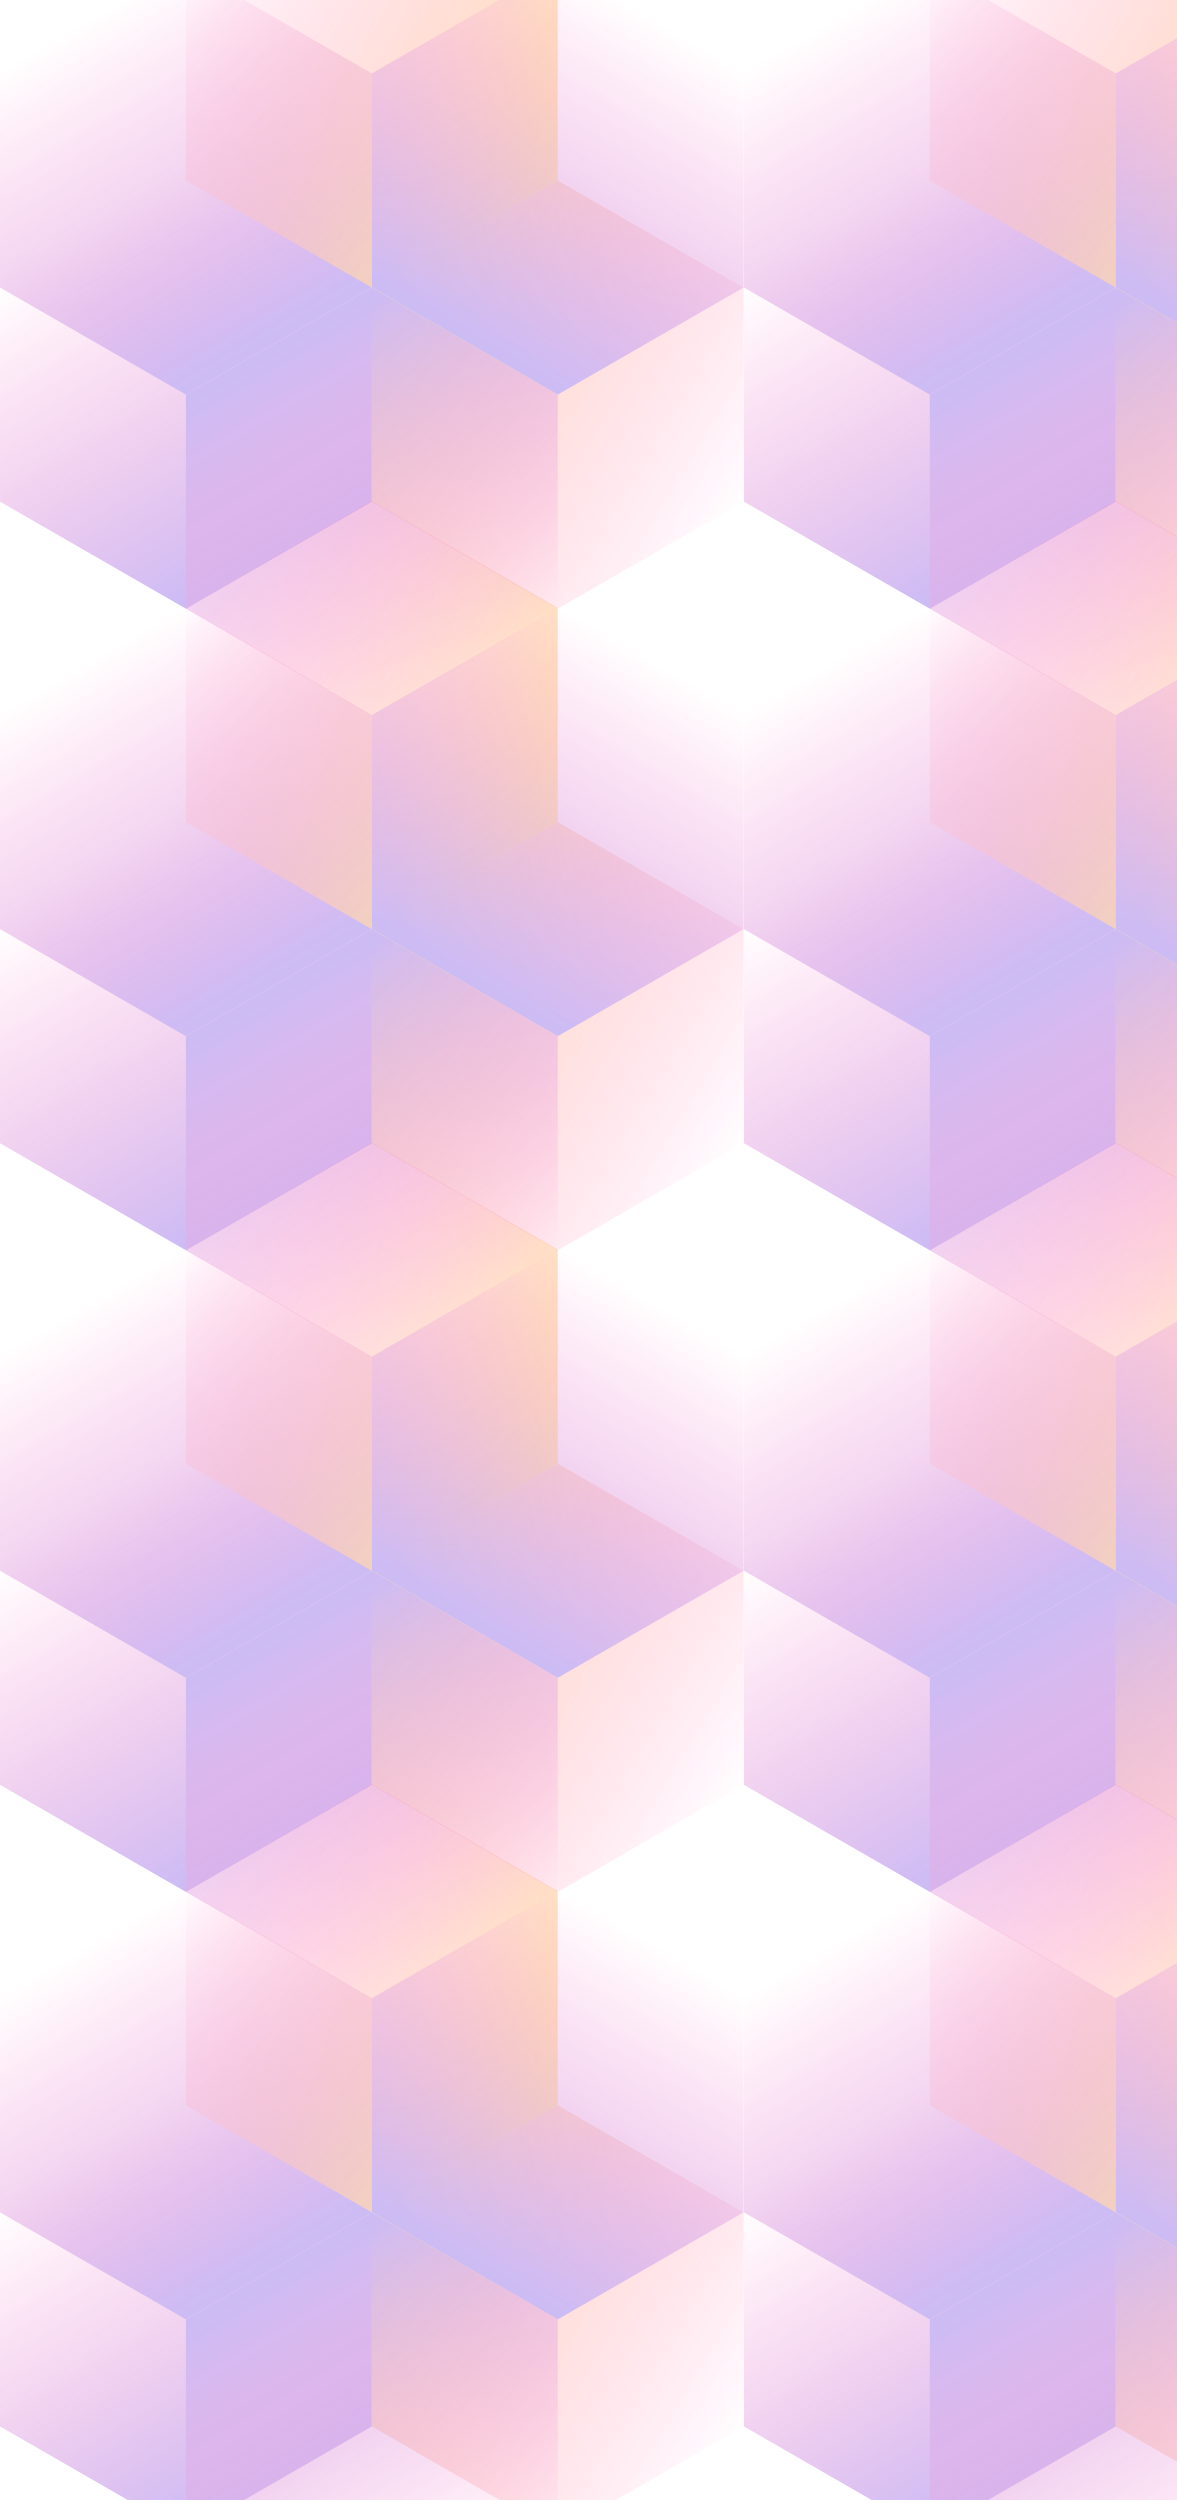
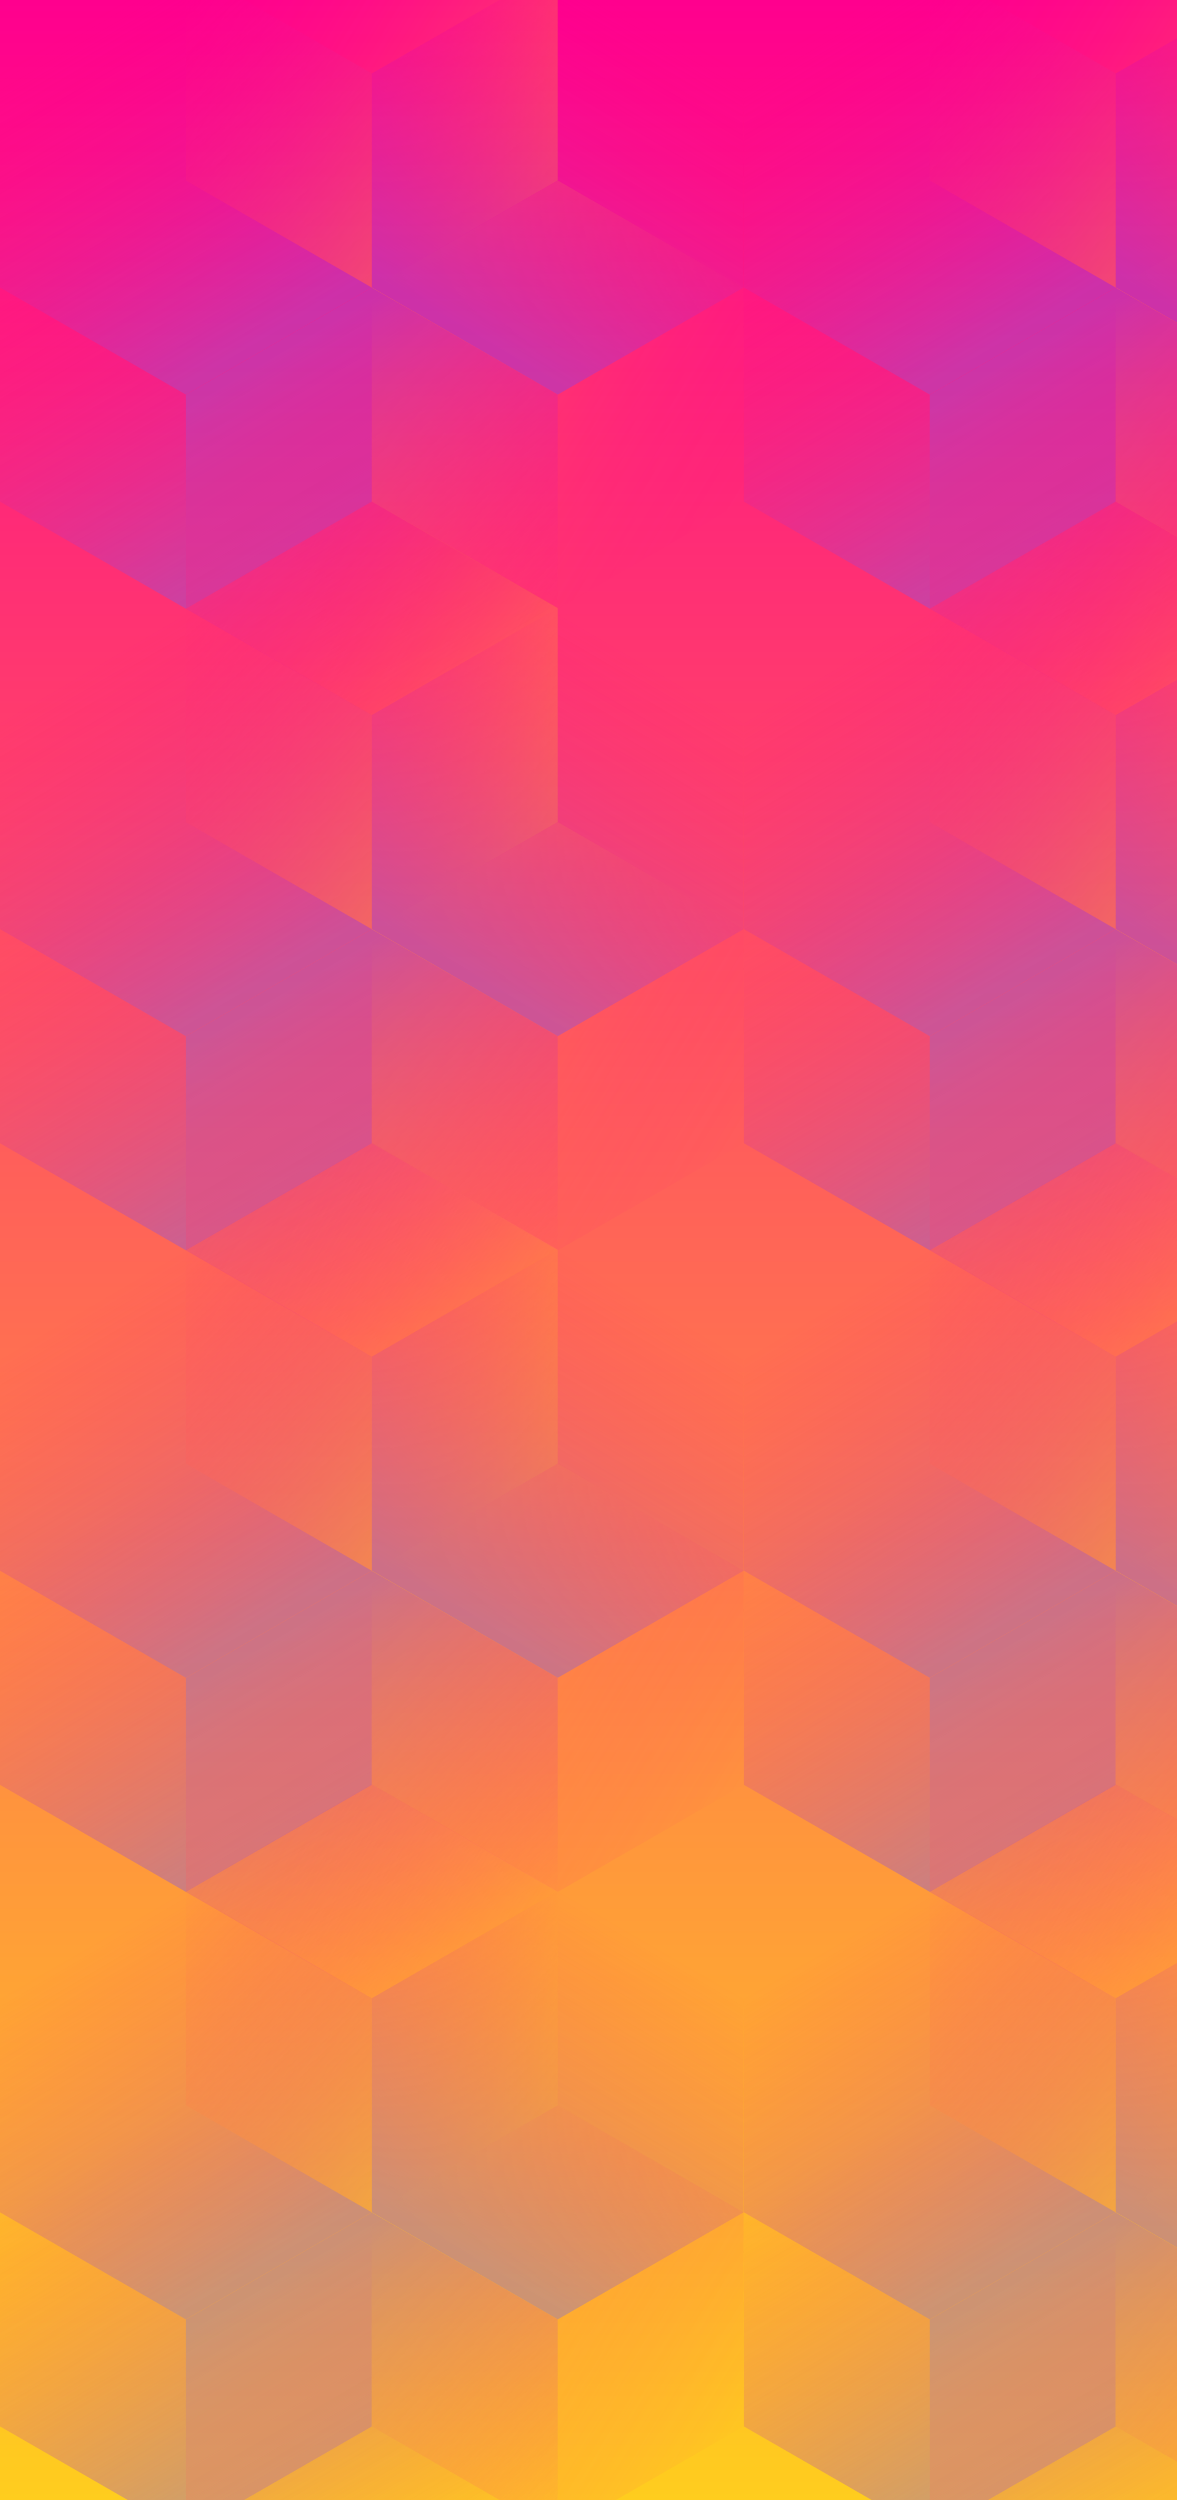
- <svg xmlns="http://www.w3.org/2000/svg" width="386" height="820" viewBox="0 0 386 820" fill="none">
-   <mask id="mask0_61429:5612" style="mask-type:alpha" maskUnits="userSpaceOnUse" x="0" y="0" width="976" height="820">
-     <rect width="976" height="820" fill="url(#paint0_linear_61429:5612)" />
+ <svg xmlns="http://www.w3.org/2000/svg" xmlns:xlink="http://www.w3.org/1999/xlink" width="386" height="820" fill="none">
+   <path fill="url(#B)" d="M0 0h976v820H0z" />
+   <mask id="A" maskUnits="userSpaceOnUse" x="0" y="0" width="976" height="820" mask-type="alpha">
+     <path fill="url(#B)" d="M0 0h976v820H0z" />
  </mask>
-   <g mask="url(#mask0_61429:5612)">
-     <g style="mix-blend-mode:luminosity" opacity="0.4">
-       <path d="M0 304.761V374.986L60.976 410.102L121.953 374.986V304.761L60.976 269.646L0 304.761Z" fill="url(#paint1_linear_61429:5612)" />
-       <path d="M0 234.533V304.758L60.976 339.874L121.953 304.758V234.533L60.976 199.417L0 234.533Z" fill="url(#paint2_linear_61429:5612)" />
-       <path d="M182.929 199.435V269.66L121.952 304.776L60.976 269.66V199.435L121.952 164.32L182.929 199.435Z" fill="url(#paint3_linear_61429:5612)" />
-       <path d="M121.952 374.986V304.761L182.929 269.646L243.905 304.761V374.986L182.929 410.102L121.952 374.986Z" fill="url(#paint4_linear_61429:5612)" />
-       <path d="M243.905 234.533V304.758L182.929 339.874L121.953 304.758V234.533L182.929 199.417L243.905 234.533Z" fill="url(#paint5_linear_61429:5612)" />
-       <path d="M182.929 410.117V339.892L121.952 304.776L60.976 339.892L60.976 410.117L121.952 445.233L182.929 410.117Z" fill="url(#paint6_linear_61429:5612)" />
-     </g>
-     <g style="mix-blend-mode:luminosity" opacity="0.4">
-       <path d="M244 304.761V374.986L304.976 410.102L365.952 374.986V304.761L304.976 269.646L244 304.761Z" fill="url(#paint7_linear_61429:5612)" />
-       <path d="M244 234.533V304.758L304.976 339.874L365.952 304.758V234.533L304.976 199.417L244 234.533Z" fill="url(#paint8_linear_61429:5612)" />
-       <path d="M426.928 199.435V269.66L365.952 304.776L304.976 269.66V199.435L365.952 164.32L426.928 199.435Z" fill="url(#paint9_linear_61429:5612)" />
-       <path d="M365.952 374.986V304.761L426.929 269.646L487.905 304.761V374.986L426.929 410.102L365.952 374.986Z" fill="url(#paint10_linear_61429:5612)" />
-       <path d="M487.905 234.533V304.758L426.928 339.874L365.952 304.758V234.533L426.928 199.417L487.905 234.533Z" fill="url(#paint11_linear_61429:5612)" />
-       <path d="M426.928 410.117V339.892L365.952 304.776L304.976 339.892V410.117L365.952 445.233L426.928 410.117Z" fill="url(#paint12_linear_61429:5612)" />
-     </g>
-     <g style="mix-blend-mode:luminosity" opacity="0.4">
-       <path d="M0 515.206V585.431L60.976 620.547L121.953 585.431V515.206L60.976 480.09L0 515.206Z" fill="url(#paint13_linear_61429:5612)" />
-       <path d="M0 444.978V515.203L60.976 550.318L121.953 515.203V444.978L60.976 409.862L0 444.978Z" fill="url(#paint14_linear_61429:5612)" />
-       <path d="M182.929 409.88V480.105L121.952 515.221L60.976 480.105V409.88L121.952 374.764L182.929 409.88Z" fill="url(#paint15_linear_61429:5612)" />
-       <path d="M121.952 585.431V515.206L182.929 480.09L243.905 515.206V585.431L182.929 620.547L121.952 585.431Z" fill="url(#paint16_linear_61429:5612)" />
-       <path d="M243.905 444.978V515.203L182.929 550.318L121.953 515.203V444.978L182.929 409.862L243.905 444.978Z" fill="url(#paint17_linear_61429:5612)" />
-       <path d="M182.929 620.562V550.337L121.952 515.221L60.976 550.337L60.976 620.562L121.952 655.677L182.929 620.562Z" fill="url(#paint18_linear_61429:5612)" />
-     </g>
-     <g style="mix-blend-mode:luminosity" opacity="0.4">
-       <path d="M244 515.206V585.431L304.976 620.547L365.952 585.431V515.206L304.976 480.09L244 515.206Z" fill="url(#paint19_linear_61429:5612)" />
-       <path d="M244 444.978V515.203L304.976 550.318L365.952 515.203V444.978L304.976 409.862L244 444.978Z" fill="url(#paint20_linear_61429:5612)" />
-       <path d="M426.928 409.88V480.105L365.952 515.221L304.976 480.105V409.88L365.952 374.764L426.928 409.88Z" fill="url(#paint21_linear_61429:5612)" />
-       <path d="M365.952 585.431V515.206L426.929 480.09L487.905 515.206V585.431L426.929 620.547L365.952 585.431Z" fill="url(#paint22_linear_61429:5612)" />
-       <path d="M487.905 444.978V515.203L426.928 550.318L365.952 515.203V444.978L426.928 409.862L487.905 444.978Z" fill="url(#paint23_linear_61429:5612)" />
-       <path d="M426.928 620.562V550.337L365.952 515.221L304.976 550.337V620.562L365.952 655.678L426.928 620.562Z" fill="url(#paint24_linear_61429:5612)" />
-     </g>
-     <g style="mix-blend-mode:luminosity" opacity="0.4">
-       <path d="M0 725.651V795.875L60.976 830.991L121.953 795.875V725.651L60.976 690.535L0 725.651Z" fill="url(#paint25_linear_61429:5612)" />
-       <path d="M0 655.422V725.647L60.976 760.763L121.953 725.647V655.422L60.976 620.306L0 655.422Z" fill="url(#paint26_linear_61429:5612)" />
-       <path d="M182.929 620.325V690.55L121.952 725.665L60.976 690.55V620.325L121.952 585.209L182.929 620.325Z" fill="url(#paint27_linear_61429:5612)" />
-       <path d="M121.952 795.875V725.651L182.929 690.535L243.905 725.651V795.875L182.929 830.991L121.952 795.875Z" fill="url(#paint28_linear_61429:5612)" />
-       <path d="M243.905 655.422V725.647L182.929 760.763L121.953 725.647V655.422L182.929 620.306L243.905 655.422Z" fill="url(#paint29_linear_61429:5612)" />
-       <path d="M182.929 831.006V760.781L121.952 725.665L60.976 760.781L60.976 831.006L121.952 866.122L182.929 831.006Z" fill="url(#paint30_linear_61429:5612)" />
-     </g>
-     <g style="mix-blend-mode:luminosity" opacity="0.4">
-       <path d="M244 725.651V795.876L304.976 830.991L365.952 795.876V725.651L304.976 690.535L244 725.651Z" fill="url(#paint31_linear_61429:5612)" />
-       <path d="M244 655.422V725.647L304.976 760.763L365.952 725.647V655.422L304.976 620.306L244 655.422Z" fill="url(#paint32_linear_61429:5612)" />
-       <path d="M426.928 620.325V690.55L365.952 725.666L304.976 690.55V620.325L365.952 585.209L426.928 620.325Z" fill="url(#paint33_linear_61429:5612)" />
-       <path d="M365.952 795.875V725.651L426.929 690.535L487.905 725.651V795.875L426.929 830.991L365.952 795.875Z" fill="url(#paint34_linear_61429:5612)" />
-       <path d="M487.905 655.422V725.647L426.928 760.763L365.952 725.647V655.422L426.928 620.306L487.905 655.422Z" fill="url(#paint35_linear_61429:5612)" />
-       <path d="M426.928 831.006V760.781L365.952 725.666L304.976 760.781V831.006L365.952 866.122L426.928 831.006Z" fill="url(#paint36_linear_61429:5612)" />
-     </g>
-     <g style="mix-blend-mode:luminosity" opacity="0.4">
-       <path d="M0 94.317V164.542L60.976 199.658L121.953 164.542V94.317L60.976 59.201L0 94.317Z" fill="url(#paint37_linear_61429:5612)" />
-       <path d="M0 24.088V94.314L60.976 129.429L121.953 94.314V24.088L60.976 -11.027L0 24.088Z" fill="url(#paint38_linear_61429:5612)" />
-       <path d="M182.929 -11.009V59.216L121.952 94.332L60.976 59.216V-11.009L121.952 -46.125L182.929 -11.009Z" fill="url(#paint39_linear_61429:5612)" />
-       <path d="M121.952 164.542V94.317L182.929 59.201L243.905 94.317V164.542L182.929 199.658L121.952 164.542Z" fill="url(#paint40_linear_61429:5612)" />
-       <path d="M243.905 24.088V94.314L182.929 129.429L121.953 94.314V24.088L182.929 -11.027L243.905 24.088Z" fill="url(#paint41_linear_61429:5612)" />
-       <path d="M182.929 199.672V129.448L121.952 94.332L60.976 129.448L60.976 199.672L121.952 234.788L182.929 199.672Z" fill="url(#paint42_linear_61429:5612)" />
-     </g>
-     <g style="mix-blend-mode:luminosity" opacity="0.4">
-       <path d="M244 94.317V164.542L304.976 199.658L365.952 164.542V94.317L304.976 59.201L244 94.317Z" fill="url(#paint43_linear_61429:5612)" />
-       <path d="M244 24.088V94.314L304.976 129.429L365.952 94.314V24.088L304.976 -11.027L244 24.088Z" fill="url(#paint44_linear_61429:5612)" />
-       <path d="M426.928 -11.009V59.216L365.952 94.332L304.976 59.216V-11.009L365.952 -46.125L426.928 -11.009Z" fill="url(#paint45_linear_61429:5612)" />
-       <path d="M365.952 164.542V94.317L426.929 59.201L487.905 94.317V164.542L426.929 199.658L365.952 164.542Z" fill="url(#paint46_linear_61429:5612)" />
-       <path d="M487.905 24.088V94.314L426.928 129.429L365.952 94.314V24.088L426.928 -11.027L487.905 24.088Z" fill="url(#paint47_linear_61429:5612)" />
-       <path d="M426.928 199.672V129.448L365.952 94.332L304.976 129.448V199.672L365.952 234.788L426.928 199.672Z" fill="url(#paint48_linear_61429:5612)" />
+   <g mask="url(#A)">
+     <g style="mix-blend-mode:luminosity" opacity=".4">
+       <path d="M0 304.761v70.225l60.976 35.116 60.977-35.116v-70.225l-60.977-35.115L0 304.761z" fill="url(#C)" />
+       <path d="M0 234.533v70.225l60.976 35.116 60.977-35.116v-70.225l-60.977-35.116L0 234.533z" fill="url(#D)" />
+       <path d="M182.929 199.435v70.225l-60.976 35.116-60.977-35.116v-70.225l60.977-35.115 60.976 35.115z" fill="url(#E)" />
+       <path d="M121.953 374.986v-70.225l60.976-35.115 60.976 35.115v70.225l-60.976 35.116-60.976-35.116z" fill="url(#F)" />
+       <use xlink:href="#v" fill="url(#G)" />
+       <path d="M182.929 410.117v-70.225l-60.976-35.116-60.977 35.116v70.225l60.977 35.116 60.976-35.116z" fill="url(#H)" />
+     </g>
+     <g style="mix-blend-mode:luminosity" opacity=".4">
+       <path d="M244 304.761v70.225l60.976 35.116 60.977-35.116v-70.225l-60.977-35.115L244 304.761z" fill="url(#I)" />
+       <path d="M244 234.533v70.225l60.976 35.116 60.977-35.116v-70.225l-60.977-35.116L244 234.533z" fill="url(#J)" />
+       <path d="M426.929 199.435v70.225l-60.977 35.116-60.976-35.116v-70.225l60.976-35.115 60.977 35.115z" fill="url(#K)" />
+       <path d="M365.953 374.986v-70.225l60.976-35.115 60.976 35.115v70.225l-60.976 35.116-60.976-35.116z" fill="url(#L)" />
+       <use xlink:href="#v" x="244" fill="url(#G)" />
+       <path d="M426.929 410.117v-70.225l-60.977-35.116-60.976 35.116v70.225l60.976 35.116 60.977-35.116z" fill="url(#M)" />
+     </g>
+     <g style="mix-blend-mode:luminosity" opacity=".4">
+       <path d="M0 515.206v70.225l60.976 35.116 60.977-35.116v-70.225L60.976 480.09 0 515.206z" fill="url(#N)" />
+       <path d="M0 444.978v70.225l60.976 35.115 60.977-35.115v-70.225l-60.977-35.116L0 444.978z" fill="url(#O)" />
+       <path d="M182.929 409.88v70.225l-60.976 35.116-60.977-35.116V409.88l60.977-35.116 60.976 35.116z" fill="url(#P)" />
+       <path d="M121.953 585.431v-70.225l60.976-35.116 60.976 35.116v70.225l-60.976 35.116-60.976-35.116z" fill="url(#Q)" />
+       <path d="M243.905 444.978v70.225l-60.976 35.115-60.976-35.115v-70.225l60.976-35.116 60.976 35.116z" fill="url(#R)" />
+       <path d="M182.929 620.562v-70.225l-60.976-35.116-60.977 35.116v70.225l60.977 35.115 60.976-35.115z" fill="url(#S)" />
+     </g>
+     <g style="mix-blend-mode:luminosity" opacity=".4">
+       <path d="M244 515.206v70.225l60.976 35.116 60.977-35.116v-70.225l-60.977-35.116L244 515.206z" fill="url(#T)" />
+       <path d="M244 444.978v70.225l60.976 35.115 60.977-35.115v-70.225l-60.977-35.116L244 444.978z" fill="url(#U)" />
+       <path d="M426.929 409.88v70.225l-60.977 35.116-60.976-35.116V409.88l60.976-35.116 60.977 35.116z" fill="url(#V)" />
+       <path d="M365.953 585.431v-70.225l60.976-35.116 60.976 35.116v70.225l-60.976 35.116-60.976-35.116z" fill="url(#W)" />
+       <path d="M487.905 444.978v70.225l-60.976 35.115-60.976-35.115v-70.225l60.976-35.116 60.976 35.116z" fill="url(#X)" />
+       <path d="M426.929 620.562v-70.225l-60.977-35.116-60.976 35.116v70.225l60.976 35.116 60.977-35.116z" fill="url(#Y)" />
+     </g>
+     <g style="mix-blend-mode:luminosity" opacity=".4">
+       <path d="M0 725.651v70.224l60.976 35.116 60.977-35.116v-70.224l-60.977-35.116L0 725.651z" fill="url(#Z)" />
+       <path d="M0 655.422v70.225l60.976 35.116 60.977-35.116v-70.225l-60.977-35.116L0 655.422z" fill="url(#a)" />
+       <path d="M182.929 620.325v70.225l-60.976 35.115-60.977-35.115v-70.225l60.977-35.116 60.976 35.116z" fill="url(#b)" />
+       <path d="M121.953 795.875v-70.224l60.976-35.116 60.976 35.116v70.224l-60.976 35.116-60.976-35.116z" fill="url(#c)" />
+       <use xlink:href="#v" y="420.889" fill="url(#G)" />
+       <path d="M182.929 831.006v-70.225l-60.976-35.116-60.977 35.116v70.225l60.977 35.116 60.976-35.116z" fill="url(#d)" />
+     </g>
+     <g style="mix-blend-mode:luminosity" opacity=".4">
+       <path d="M244 725.651v70.225l60.976 35.115 60.977-35.115v-70.225l-60.977-35.116L244 725.651z" fill="url(#e)" />
+       <path d="M244 655.422v70.225l60.976 35.116 60.977-35.116v-70.225l-60.977-35.116L244 655.422z" fill="url(#f)" />
+       <path d="M426.929 620.325v70.225l-60.977 35.116-60.976-35.116v-70.225l60.976-35.116 60.977 35.116z" fill="url(#g)" />
+       <path d="M365.953 795.875v-70.224l60.976-35.116 60.976 35.116v70.224l-60.976 35.116-60.976-35.116z" fill="url(#h)" />
+       <use xlink:href="#v" x="244" y="420.889" fill="url(#G)" />
+       <path d="M426.929 831.006v-70.225l-60.977-35.115-60.976 35.115v70.225l60.976 35.116 60.977-35.116z" fill="url(#i)" />
+     </g>
+     <g style="mix-blend-mode:luminosity" opacity=".4">
+       <path d="M0 94.317v70.225l60.976 35.116 60.977-35.116V94.317L60.976 59.201 0 94.317z" fill="url(#j)" />
+       <path d="M0 24.089v70.225l60.976 35.116 60.977-35.115V24.089L60.976-11.027 0 24.089z" fill="url(#k)" />
+       <path d="M182.929-11.009v70.225l-60.976 35.116-60.977-35.116v-70.225l60.977-35.116 60.976 35.116z" fill="url(#l)" />
+       <path d="M121.953 164.542V94.317l60.976-35.116 60.976 35.116v70.225l-60.976 35.116-60.976-35.116z" fill="url(#m)" />
+       <path d="M243.905 24.089v70.225l-60.976 35.116-60.976-35.115V24.089l60.976-35.116 60.976 35.116z" fill="url(#n)" />
+       <path d="M182.929 199.672v-70.224l-60.976-35.116-60.977 35.116v70.224l60.977 35.116 60.976-35.116z" fill="url(#o)" />
+     </g>
+     <g style="mix-blend-mode:luminosity" opacity=".4">
+       <path d="M244 94.317v70.225l60.976 35.116 60.977-35.116V94.317l-60.977-35.116L244 94.317z" fill="url(#p)" />
+       <path d="M244 24.089v70.225l60.976 35.116 60.977-35.115V24.089l-60.977-35.116L244 24.089z" fill="url(#q)" />
+       <path d="M426.929-11.009v70.225l-60.977 35.116-60.976-35.116v-70.225l60.976-35.116 60.977 35.116z" fill="url(#r)" />
+       <path d="M365.953 164.542V94.317l60.976-35.116 60.976 35.116v70.225l-60.976 35.116-60.976-35.116z" fill="url(#s)" />
+       <path d="M487.905 24.089v70.225l-60.976 35.116-60.976-35.115V24.089l60.976-35.116 60.976 35.116z" fill="url(#t)" />
+       <path d="M426.929 199.672v-70.224l-60.977-35.116-60.976 35.116v70.224l60.976 35.116 60.977-35.116z" fill="url(#u)" />
    </g>
  </g>
  <defs>
-     <linearGradient id="paint0_linear_61429:5612" x1="305" y1="0" x2="305" y2="820" gradientUnits="userSpaceOnUse">
-       <stop stop-color="#FF008E" />
-       <stop offset="1" stop-color="#FFCD1E" />
-     </linearGradient>
-     <linearGradient id="paint1_linear_61429:5612" x1="60.976" y1="406.873" x2="0.232" y2="303.246" gradientUnits="userSpaceOnUse">
-       <stop stop-color="#8257E5" />
-       <stop offset="1" stop-color="#FF008E" stop-opacity="0" />
-     </linearGradient>
-     <linearGradient id="paint2_linear_61429:5612" x1="60.976" y1="336.644" x2="0.232" y2="233.017" gradientUnits="userSpaceOnUse">
-       <stop stop-color="#8257E5" />
-       <stop offset="1" stop-color="#FF008E" stop-opacity="0" />
-     </linearGradient>
-     <linearGradient id="paint3_linear_61429:5612" x1="60.976" y1="195.489" x2="182.762" y2="268.955" gradientUnits="userSpaceOnUse">
-       <stop stop-color="#FF008E" stop-opacity="0" />
-       <stop offset="1" stop-color="#FFCD1E" />
-     </linearGradient>
-     <linearGradient id="paint4_linear_61429:5612" x1="243.905" y1="378.933" x2="122.118" y2="305.467" gradientUnits="userSpaceOnUse">
-       <stop stop-color="#FF008E" stop-opacity="0" />
-       <stop offset="1" stop-color="#FFCD1E" />
-     </linearGradient>
-     <linearGradient id="paint5_linear_61429:5612" x1="182.929" y1="336.644" x2="243.673" y2="233.017" gradientUnits="userSpaceOnUse">
-       <stop stop-color="#8257E5" />
-       <stop offset="1" stop-color="#FF008E" stop-opacity="0" />
-     </linearGradient>
-     <linearGradient id="paint6_linear_61429:5612" x1="121.952" y1="308.006" x2="182.697" y2="411.633" gradientUnits="userSpaceOnUse">
-       <stop stop-color="#8257E5" />
-       <stop offset="1" stop-color="#FF008E" stop-opacity="0" />
-     </linearGradient>
-     <linearGradient id="paint7_linear_61429:5612" x1="304.976" y1="406.872" x2="244.231" y2="303.246" gradientUnits="userSpaceOnUse">
-       <stop stop-color="#8257E5" />
-       <stop offset="1" stop-color="#FF008E" stop-opacity="0" />
-     </linearGradient>
-     <linearGradient id="paint8_linear_61429:5612" x1="304.976" y1="336.644" x2="244.231" y2="233.017" gradientUnits="userSpaceOnUse">
-       <stop stop-color="#8257E5" />
-       <stop offset="1" stop-color="#FF008E" stop-opacity="0" />
-     </linearGradient>
-     <linearGradient id="paint9_linear_61429:5612" x1="304.976" y1="195.489" x2="426.762" y2="268.955" gradientUnits="userSpaceOnUse">
-       <stop stop-color="#FF008E" stop-opacity="0" />
-       <stop offset="1" stop-color="#FFCD1E" />
-     </linearGradient>
-     <linearGradient id="paint10_linear_61429:5612" x1="487.905" y1="378.933" x2="366.118" y2="305.467" gradientUnits="userSpaceOnUse">
-       <stop stop-color="#FF008E" stop-opacity="0" />
-       <stop offset="1" stop-color="#FFCD1E" />
-     </linearGradient>
-     <linearGradient id="paint11_linear_61429:5612" x1="426.928" y1="336.644" x2="487.673" y2="233.017" gradientUnits="userSpaceOnUse">
-       <stop stop-color="#8257E5" />
-       <stop offset="1" stop-color="#FF008E" stop-opacity="0" />
-     </linearGradient>
-     <linearGradient id="paint12_linear_61429:5612" x1="365.952" y1="308.006" x2="426.696" y2="411.633" gradientUnits="userSpaceOnUse">
-       <stop stop-color="#8257E5" />
-       <stop offset="1" stop-color="#FF008E" stop-opacity="0" />
-     </linearGradient>
-     <linearGradient id="paint13_linear_61429:5612" x1="60.976" y1="617.317" x2="0.232" y2="513.69" gradientUnits="userSpaceOnUse">
-       <stop stop-color="#8257E5" />
-       <stop offset="1" stop-color="#FF008E" stop-opacity="0" />
-     </linearGradient>
-     <linearGradient id="paint14_linear_61429:5612" x1="60.976" y1="547.089" x2="0.232" y2="443.462" gradientUnits="userSpaceOnUse">
-       <stop stop-color="#8257E5" />
-       <stop offset="1" stop-color="#FF008E" stop-opacity="0" />
-     </linearGradient>
-     <linearGradient id="paint15_linear_61429:5612" x1="60.976" y1="405.933" x2="182.762" y2="479.4" gradientUnits="userSpaceOnUse">
-       <stop stop-color="#FF008E" stop-opacity="0" />
-       <stop offset="1" stop-color="#FFCD1E" />
-     </linearGradient>
-     <linearGradient id="paint16_linear_61429:5612" x1="243.905" y1="589.378" x2="122.118" y2="515.911" gradientUnits="userSpaceOnUse">
-       <stop stop-color="#FF008E" stop-opacity="0" />
-       <stop offset="1" stop-color="#FFCD1E" />
-     </linearGradient>
-     <linearGradient id="paint17_linear_61429:5612" x1="182.929" y1="547.089" x2="243.673" y2="443.462" gradientUnits="userSpaceOnUse">
-       <stop stop-color="#8257E5" />
-       <stop offset="1" stop-color="#FF008E" stop-opacity="0" />
-     </linearGradient>
-     <linearGradient id="paint18_linear_61429:5612" x1="121.952" y1="518.451" x2="182.697" y2="622.077" gradientUnits="userSpaceOnUse">
-       <stop stop-color="#8257E5" />
-       <stop offset="1" stop-color="#FF008E" stop-opacity="0" />
-     </linearGradient>
-     <linearGradient id="paint19_linear_61429:5612" x1="304.976" y1="617.317" x2="244.231" y2="513.69" gradientUnits="userSpaceOnUse">
-       <stop stop-color="#8257E5" />
-       <stop offset="1" stop-color="#FF008E" stop-opacity="0" />
-     </linearGradient>
-     <linearGradient id="paint20_linear_61429:5612" x1="304.976" y1="547.089" x2="244.231" y2="443.462" gradientUnits="userSpaceOnUse">
-       <stop stop-color="#8257E5" />
-       <stop offset="1" stop-color="#FF008E" stop-opacity="0" />
-     </linearGradient>
-     <linearGradient id="paint21_linear_61429:5612" x1="304.976" y1="405.933" x2="426.762" y2="479.4" gradientUnits="userSpaceOnUse">
-       <stop stop-color="#FF008E" stop-opacity="0" />
-       <stop offset="1" stop-color="#FFCD1E" />
-     </linearGradient>
-     <linearGradient id="paint22_linear_61429:5612" x1="487.905" y1="589.378" x2="366.118" y2="515.911" gradientUnits="userSpaceOnUse">
-       <stop stop-color="#FF008E" stop-opacity="0" />
-       <stop offset="1" stop-color="#FFCD1E" />
-     </linearGradient>
-     <linearGradient id="paint23_linear_61429:5612" x1="426.928" y1="547.089" x2="487.673" y2="443.462" gradientUnits="userSpaceOnUse">
-       <stop stop-color="#8257E5" />
-       <stop offset="1" stop-color="#FF008E" stop-opacity="0" />
-     </linearGradient>
-     <linearGradient id="paint24_linear_61429:5612" x1="365.952" y1="518.451" x2="426.696" y2="622.078" gradientUnits="userSpaceOnUse">
-       <stop stop-color="#8257E5" />
-       <stop offset="1" stop-color="#FF008E" stop-opacity="0" />
-     </linearGradient>
-     <linearGradient id="paint25_linear_61429:5612" x1="60.976" y1="827.762" x2="0.232" y2="724.135" gradientUnits="userSpaceOnUse">
-       <stop stop-color="#8257E5" />
-       <stop offset="1" stop-color="#FF008E" stop-opacity="0" />
-     </linearGradient>
-     <linearGradient id="paint26_linear_61429:5612" x1="60.976" y1="757.533" x2="0.232" y2="653.906" gradientUnits="userSpaceOnUse">
-       <stop stop-color="#8257E5" />
-       <stop offset="1" stop-color="#FF008E" stop-opacity="0" />
-     </linearGradient>
-     <linearGradient id="paint27_linear_61429:5612" x1="60.976" y1="616.378" x2="182.762" y2="689.844" gradientUnits="userSpaceOnUse">
-       <stop stop-color="#FF008E" stop-opacity="0" />
-       <stop offset="1" stop-color="#FFCD1E" />
-     </linearGradient>
-     <linearGradient id="paint28_linear_61429:5612" x1="243.905" y1="799.822" x2="122.118" y2="726.356" gradientUnits="userSpaceOnUse">
-       <stop stop-color="#FF008E" stop-opacity="0" />
-       <stop offset="1" stop-color="#FFCD1E" />
-     </linearGradient>
-     <linearGradient id="paint29_linear_61429:5612" x1="182.929" y1="757.533" x2="243.673" y2="653.906" gradientUnits="userSpaceOnUse">
-       <stop stop-color="#8257E5" />
-       <stop offset="1" stop-color="#FF008E" stop-opacity="0" />
-     </linearGradient>
-     <linearGradient id="paint30_linear_61429:5612" x1="121.952" y1="728.895" x2="182.697" y2="832.522" gradientUnits="userSpaceOnUse">
-       <stop stop-color="#8257E5" />
-       <stop offset="1" stop-color="#FF008E" stop-opacity="0" />
-     </linearGradient>
-     <linearGradient id="paint31_linear_61429:5612" x1="304.976" y1="827.762" x2="244.231" y2="724.135" gradientUnits="userSpaceOnUse">
-       <stop stop-color="#8257E5" />
-       <stop offset="1" stop-color="#FF008E" stop-opacity="0" />
-     </linearGradient>
-     <linearGradient id="paint32_linear_61429:5612" x1="304.976" y1="757.533" x2="244.231" y2="653.906" gradientUnits="userSpaceOnUse">
-       <stop stop-color="#8257E5" />
-       <stop offset="1" stop-color="#FF008E" stop-opacity="0" />
-     </linearGradient>
-     <linearGradient id="paint33_linear_61429:5612" x1="304.976" y1="616.378" x2="426.762" y2="689.844" gradientUnits="userSpaceOnUse">
-       <stop stop-color="#FF008E" stop-opacity="0" />
-       <stop offset="1" stop-color="#FFCD1E" />
-     </linearGradient>
-     <linearGradient id="paint34_linear_61429:5612" x1="487.905" y1="799.822" x2="366.118" y2="726.356" gradientUnits="userSpaceOnUse">
-       <stop stop-color="#FF008E" stop-opacity="0" />
-       <stop offset="1" stop-color="#FFCD1E" />
-     </linearGradient>
-     <linearGradient id="paint35_linear_61429:5612" x1="426.928" y1="757.533" x2="487.673" y2="653.906" gradientUnits="userSpaceOnUse">
-       <stop stop-color="#8257E5" />
-       <stop offset="1" stop-color="#FF008E" stop-opacity="0" />
-     </linearGradient>
-     <linearGradient id="paint36_linear_61429:5612" x1="365.952" y1="728.895" x2="426.696" y2="832.522" gradientUnits="userSpaceOnUse">
-       <stop stop-color="#8257E5" />
-       <stop offset="1" stop-color="#FF008E" stop-opacity="0" />
-     </linearGradient>
-     <linearGradient id="paint37_linear_61429:5612" x1="60.976" y1="196.428" x2="0.232" y2="92.801" gradientUnits="userSpaceOnUse">
-       <stop stop-color="#8257E5" />
-       <stop offset="1" stop-color="#FF008E" stop-opacity="0" />
-     </linearGradient>
-     <linearGradient id="paint38_linear_61429:5612" x1="60.976" y1="126.2" x2="0.232" y2="22.573" gradientUnits="userSpaceOnUse">
-       <stop stop-color="#8257E5" />
-       <stop offset="1" stop-color="#FF008E" stop-opacity="0" />
-     </linearGradient>
-     <linearGradient id="paint39_linear_61429:5612" x1="60.976" y1="-14.956" x2="182.762" y2="58.511" gradientUnits="userSpaceOnUse">
-       <stop stop-color="#FF008E" stop-opacity="0" />
-       <stop offset="1" stop-color="#FFCD1E" />
-     </linearGradient>
-     <linearGradient id="paint40_linear_61429:5612" x1="243.905" y1="168.488" x2="122.118" y2="95.022" gradientUnits="userSpaceOnUse">
-       <stop stop-color="#FF008E" stop-opacity="0" />
-       <stop offset="1" stop-color="#FFCD1E" />
-     </linearGradient>
-     <linearGradient id="paint41_linear_61429:5612" x1="182.929" y1="126.2" x2="243.673" y2="22.573" gradientUnits="userSpaceOnUse">
-       <stop stop-color="#8257E5" />
-       <stop offset="1" stop-color="#FF008E" stop-opacity="0" />
-     </linearGradient>
-     <linearGradient id="paint42_linear_61429:5612" x1="121.952" y1="97.561" x2="182.697" y2="201.188" gradientUnits="userSpaceOnUse">
-       <stop stop-color="#8257E5" />
-       <stop offset="1" stop-color="#FF008E" stop-opacity="0" />
-     </linearGradient>
-     <linearGradient id="paint43_linear_61429:5612" x1="304.976" y1="196.428" x2="244.231" y2="92.801" gradientUnits="userSpaceOnUse">
-       <stop stop-color="#8257E5" />
-       <stop offset="1" stop-color="#FF008E" stop-opacity="0" />
-     </linearGradient>
-     <linearGradient id="paint44_linear_61429:5612" x1="304.976" y1="126.2" x2="244.231" y2="22.573" gradientUnits="userSpaceOnUse">
-       <stop stop-color="#8257E5" />
-       <stop offset="1" stop-color="#FF008E" stop-opacity="0" />
-     </linearGradient>
-     <linearGradient id="paint45_linear_61429:5612" x1="304.976" y1="-14.956" x2="426.762" y2="58.511" gradientUnits="userSpaceOnUse">
-       <stop stop-color="#FF008E" stop-opacity="0" />
-       <stop offset="1" stop-color="#FFCD1E" />
-     </linearGradient>
-     <linearGradient id="paint46_linear_61429:5612" x1="487.905" y1="168.488" x2="366.118" y2="95.022" gradientUnits="userSpaceOnUse">
-       <stop stop-color="#FF008E" stop-opacity="0" />
-       <stop offset="1" stop-color="#FFCD1E" />
-     </linearGradient>
-     <linearGradient id="paint47_linear_61429:5612" x1="426.928" y1="126.2" x2="487.673" y2="22.573" gradientUnits="userSpaceOnUse">
-       <stop stop-color="#8257E5" />
-       <stop offset="1" stop-color="#FF008E" stop-opacity="0" />
-     </linearGradient>
-     <linearGradient id="paint48_linear_61429:5612" x1="365.952" y1="97.561" x2="426.696" y2="201.188" gradientUnits="userSpaceOnUse">
-       <stop stop-color="#8257E5" />
-       <stop offset="1" stop-color="#FF008E" stop-opacity="0" />
-     </linearGradient>
+     <linearGradient id="B" x1="305" y1="0" x2="305" y2="820" xlink:href="#w">
+       <stop stop-color="#ff008e" />
+       <stop offset="1" stop-color="#ffcd1e" />
+     </linearGradient>
+     <linearGradient id="C" x1="60.976" y1="406.873" x2=".232" y2="303.246" xlink:href="#w">
+       <stop stop-color="#8257e5" />
+       <stop offset="1" stop-color="#ff008e" stop-opacity="0" />
+     </linearGradient>
+     <linearGradient id="D" x1="60.976" y1="336.644" x2=".232" y2="233.017" xlink:href="#w">
+       <stop stop-color="#8257e5" />
+       <stop offset="1" stop-color="#ff008e" stop-opacity="0" />
+     </linearGradient>
+     <linearGradient id="E" x1="60.976" y1="195.489" x2="182.763" y2="268.955" xlink:href="#w">
+       <stop stop-color="#ff008e" stop-opacity="0" />
+       <stop offset="1" stop-color="#ffcd1e" />
+     </linearGradient>
+     <linearGradient id="F" x1="243.905" y1="378.933" x2="122.119" y2="305.467" xlink:href="#w">
+       <stop stop-color="#ff008e" stop-opacity="0" />
+       <stop offset="1" stop-color="#ffcd1e" />
+     </linearGradient>
+     <linearGradient id="G" x1="182.929" y1="336.644" x2="243.673" y2="233.017" xlink:href="#w">
+       <stop stop-color="#8257e5" />
+       <stop offset="1" stop-color="#ff008e" stop-opacity="0" />
+     </linearGradient>
+     <linearGradient id="H" x1="121.953" y1="308.006" x2="182.697" y2="411.633" xlink:href="#w">
+       <stop stop-color="#8257e5" />
+       <stop offset="1" stop-color="#ff008e" stop-opacity="0" />
+     </linearGradient>
+     <linearGradient id="I" x1="304.976" y1="406.872" x2="244.232" y2="303.246" xlink:href="#w">
+       <stop stop-color="#8257e5" />
+       <stop offset="1" stop-color="#ff008e" stop-opacity="0" />
+     </linearGradient>
+     <linearGradient id="J" x1="304.976" y1="336.644" x2="244.232" y2="233.017" xlink:href="#w">
+       <stop stop-color="#8257e5" />
+       <stop offset="1" stop-color="#ff008e" stop-opacity="0" />
+     </linearGradient>
+     <linearGradient id="K" x1="304.976" y1="195.489" x2="426.762" y2="268.955" xlink:href="#w">
+       <stop stop-color="#ff008e" stop-opacity="0" />
+       <stop offset="1" stop-color="#ffcd1e" />
+     </linearGradient>
+     <linearGradient id="L" x1="487.905" y1="378.933" x2="366.119" y2="305.467" xlink:href="#w">
+       <stop stop-color="#ff008e" stop-opacity="0" />
+       <stop offset="1" stop-color="#ffcd1e" />
+     </linearGradient>
+     <linearGradient id="M" x1="365.952" y1="308.006" x2="426.697" y2="411.633" xlink:href="#w">
+       <stop stop-color="#8257e5" />
+       <stop offset="1" stop-color="#ff008e" stop-opacity="0" />
+     </linearGradient>
+     <linearGradient id="N" x1="60.976" y1="617.317" x2=".232" y2="513.69" xlink:href="#w">
+       <stop stop-color="#8257e5" />
+       <stop offset="1" stop-color="#ff008e" stop-opacity="0" />
+     </linearGradient>
+     <linearGradient id="O" x1="60.976" y1="547.089" x2=".232" y2="443.462" xlink:href="#w">
+       <stop stop-color="#8257e5" />
+       <stop offset="1" stop-color="#ff008e" stop-opacity="0" />
+     </linearGradient>
+     <linearGradient id="P" x1="60.976" y1="405.933" x2="182.763" y2="479.4" xlink:href="#w">
+       <stop stop-color="#ff008e" stop-opacity="0" />
+       <stop offset="1" stop-color="#ffcd1e" />
+     </linearGradient>
+     <linearGradient id="Q" x1="243.905" y1="589.378" x2="122.119" y2="515.911" xlink:href="#w">
+       <stop stop-color="#ff008e" stop-opacity="0" />
+       <stop offset="1" stop-color="#ffcd1e" />
+     </linearGradient>
+     <linearGradient id="R" x1="182.929" y1="547.089" x2="243.673" y2="443.462" xlink:href="#w">
+       <stop stop-color="#8257e5" />
+       <stop offset="1" stop-color="#ff008e" stop-opacity="0" />
+     </linearGradient>
+     <linearGradient id="S" x1="121.953" y1="518.451" x2="182.697" y2="622.077" xlink:href="#w">
+       <stop stop-color="#8257e5" />
+       <stop offset="1" stop-color="#ff008e" stop-opacity="0" />
+     </linearGradient>
+     <linearGradient id="T" x1="304.976" y1="617.317" x2="244.232" y2="513.69" xlink:href="#w">
+       <stop stop-color="#8257e5" />
+       <stop offset="1" stop-color="#ff008e" stop-opacity="0" />
+     </linearGradient>
+     <linearGradient id="U" x1="304.976" y1="547.089" x2="244.232" y2="443.462" xlink:href="#w">
+       <stop stop-color="#8257e5" />
+       <stop offset="1" stop-color="#ff008e" stop-opacity="0" />
+     </linearGradient>
+     <linearGradient id="V" x1="304.976" y1="405.933" x2="426.762" y2="479.4" xlink:href="#w">
+       <stop stop-color="#ff008e" stop-opacity="0" />
+       <stop offset="1" stop-color="#ffcd1e" />
+     </linearGradient>
+     <linearGradient id="W" x1="487.905" y1="589.378" x2="366.119" y2="515.911" xlink:href="#w">
+       <stop stop-color="#ff008e" stop-opacity="0" />
+       <stop offset="1" stop-color="#ffcd1e" />
+     </linearGradient>
+     <linearGradient id="X" x1="426.929" y1="547.089" x2="487.673" y2="443.462" xlink:href="#w">
+       <stop stop-color="#8257e5" />
+       <stop offset="1" stop-color="#ff008e" stop-opacity="0" />
+     </linearGradient>
+     <linearGradient id="Y" x1="365.952" y1="518.451" x2="426.697" y2="622.078" xlink:href="#w">
+       <stop stop-color="#8257e5" />
+       <stop offset="1" stop-color="#ff008e" stop-opacity="0" />
+     </linearGradient>
+     <linearGradient id="Z" x1="60.976" y1="827.762" x2=".232" y2="724.135" xlink:href="#w">
+       <stop stop-color="#8257e5" />
+       <stop offset="1" stop-color="#ff008e" stop-opacity="0" />
+     </linearGradient>
+     <linearGradient id="a" x1="60.976" y1="757.533" x2=".232" y2="653.906" xlink:href="#w">
+       <stop stop-color="#8257e5" />
+       <stop offset="1" stop-color="#ff008e" stop-opacity="0" />
+     </linearGradient>
+     <linearGradient id="b" x1="60.976" y1="616.378" x2="182.763" y2="689.844" xlink:href="#w">
+       <stop stop-color="#ff008e" stop-opacity="0" />
+       <stop offset="1" stop-color="#ffcd1e" />
+     </linearGradient>
+     <linearGradient id="c" x1="243.905" y1="799.822" x2="122.119" y2="726.356" xlink:href="#w">
+       <stop stop-color="#ff008e" stop-opacity="0" />
+       <stop offset="1" stop-color="#ffcd1e" />
+     </linearGradient>
+     <linearGradient id="d" x1="121.953" y1="728.895" x2="182.697" y2="832.522" xlink:href="#w">
+       <stop stop-color="#8257e5" />
+       <stop offset="1" stop-color="#ff008e" stop-opacity="0" />
+     </linearGradient>
+     <linearGradient id="e" x1="304.976" y1="827.762" x2="244.232" y2="724.135" xlink:href="#w">
+       <stop stop-color="#8257e5" />
+       <stop offset="1" stop-color="#ff008e" stop-opacity="0" />
+     </linearGradient>
+     <linearGradient id="f" x1="304.976" y1="757.533" x2="244.232" y2="653.906" xlink:href="#w">
+       <stop stop-color="#8257e5" />
+       <stop offset="1" stop-color="#ff008e" stop-opacity="0" />
+     </linearGradient>
+     <linearGradient id="g" x1="304.976" y1="616.378" x2="426.762" y2="689.844" xlink:href="#w">
+       <stop stop-color="#ff008e" stop-opacity="0" />
+       <stop offset="1" stop-color="#ffcd1e" />
+     </linearGradient>
+     <linearGradient id="h" x1="487.905" y1="799.822" x2="366.119" y2="726.356" xlink:href="#w">
+       <stop stop-color="#ff008e" stop-opacity="0" />
+       <stop offset="1" stop-color="#ffcd1e" />
+     </linearGradient>
+     <linearGradient id="i" x1="365.952" y1="728.895" x2="426.697" y2="832.522" xlink:href="#w">
+       <stop stop-color="#8257e5" />
+       <stop offset="1" stop-color="#ff008e" stop-opacity="0" />
+     </linearGradient>
+     <linearGradient id="j" x1="60.976" y1="196.428" x2=".232" y2="92.801" xlink:href="#w">
+       <stop stop-color="#8257e5" />
+       <stop offset="1" stop-color="#ff008e" stop-opacity="0" />
+     </linearGradient>
+     <linearGradient id="k" x1="60.976" y1="126.2" x2=".232" y2="22.573" xlink:href="#w">
+       <stop stop-color="#8257e5" />
+       <stop offset="1" stop-color="#ff008e" stop-opacity="0" />
+     </linearGradient>
+     <linearGradient id="l" x1="60.976" y1="-14.956" x2="182.763" y2="58.511" xlink:href="#w">
+       <stop stop-color="#ff008e" stop-opacity="0" />
+       <stop offset="1" stop-color="#ffcd1e" />
+     </linearGradient>
+     <linearGradient id="m" x1="243.905" y1="168.488" x2="122.119" y2="95.022" xlink:href="#w">
+       <stop stop-color="#ff008e" stop-opacity="0" />
+       <stop offset="1" stop-color="#ffcd1e" />
+     </linearGradient>
+     <linearGradient id="n" x1="182.929" y1="126.2" x2="243.673" y2="22.573" xlink:href="#w">
+       <stop stop-color="#8257e5" />
+       <stop offset="1" stop-color="#ff008e" stop-opacity="0" />
+     </linearGradient>
+     <linearGradient id="o" x1="121.953" y1="97.561" x2="182.697" y2="201.188" xlink:href="#w">
+       <stop stop-color="#8257e5" />
+       <stop offset="1" stop-color="#ff008e" stop-opacity="0" />
+     </linearGradient>
+     <linearGradient id="p" x1="304.976" y1="196.428" x2="244.232" y2="92.801" xlink:href="#w">
+       <stop stop-color="#8257e5" />
+       <stop offset="1" stop-color="#ff008e" stop-opacity="0" />
+     </linearGradient>
+     <linearGradient id="q" x1="304.976" y1="126.2" x2="244.232" y2="22.573" xlink:href="#w">
+       <stop stop-color="#8257e5" />
+       <stop offset="1" stop-color="#ff008e" stop-opacity="0" />
+     </linearGradient>
+     <linearGradient id="r" x1="304.976" y1="-14.956" x2="426.762" y2="58.511" xlink:href="#w">
+       <stop stop-color="#ff008e" stop-opacity="0" />
+       <stop offset="1" stop-color="#ffcd1e" />
+     </linearGradient>
+     <linearGradient id="s" x1="487.905" y1="168.488" x2="366.119" y2="95.022" xlink:href="#w">
+       <stop stop-color="#ff008e" stop-opacity="0" />
+       <stop offset="1" stop-color="#ffcd1e" />
+     </linearGradient>
+     <linearGradient id="t" x1="426.929" y1="126.2" x2="487.673" y2="22.573" xlink:href="#w">
+       <stop stop-color="#8257e5" />
+       <stop offset="1" stop-color="#ff008e" stop-opacity="0" />
+     </linearGradient>
+     <linearGradient id="u" x1="365.952" y1="97.561" x2="426.697" y2="201.188" xlink:href="#w">
+       <stop stop-color="#8257e5" />
+       <stop offset="1" stop-color="#ff008e" stop-opacity="0" />
+     </linearGradient>
+     <path id="v" d="M243.905 234.533v70.225l-60.976 35.116-60.976-35.116v-70.225l60.976-35.116 60.976 35.116z" />
+     <linearGradient id="w" gradientUnits="userSpaceOnUse" />
  </defs>
</svg>
